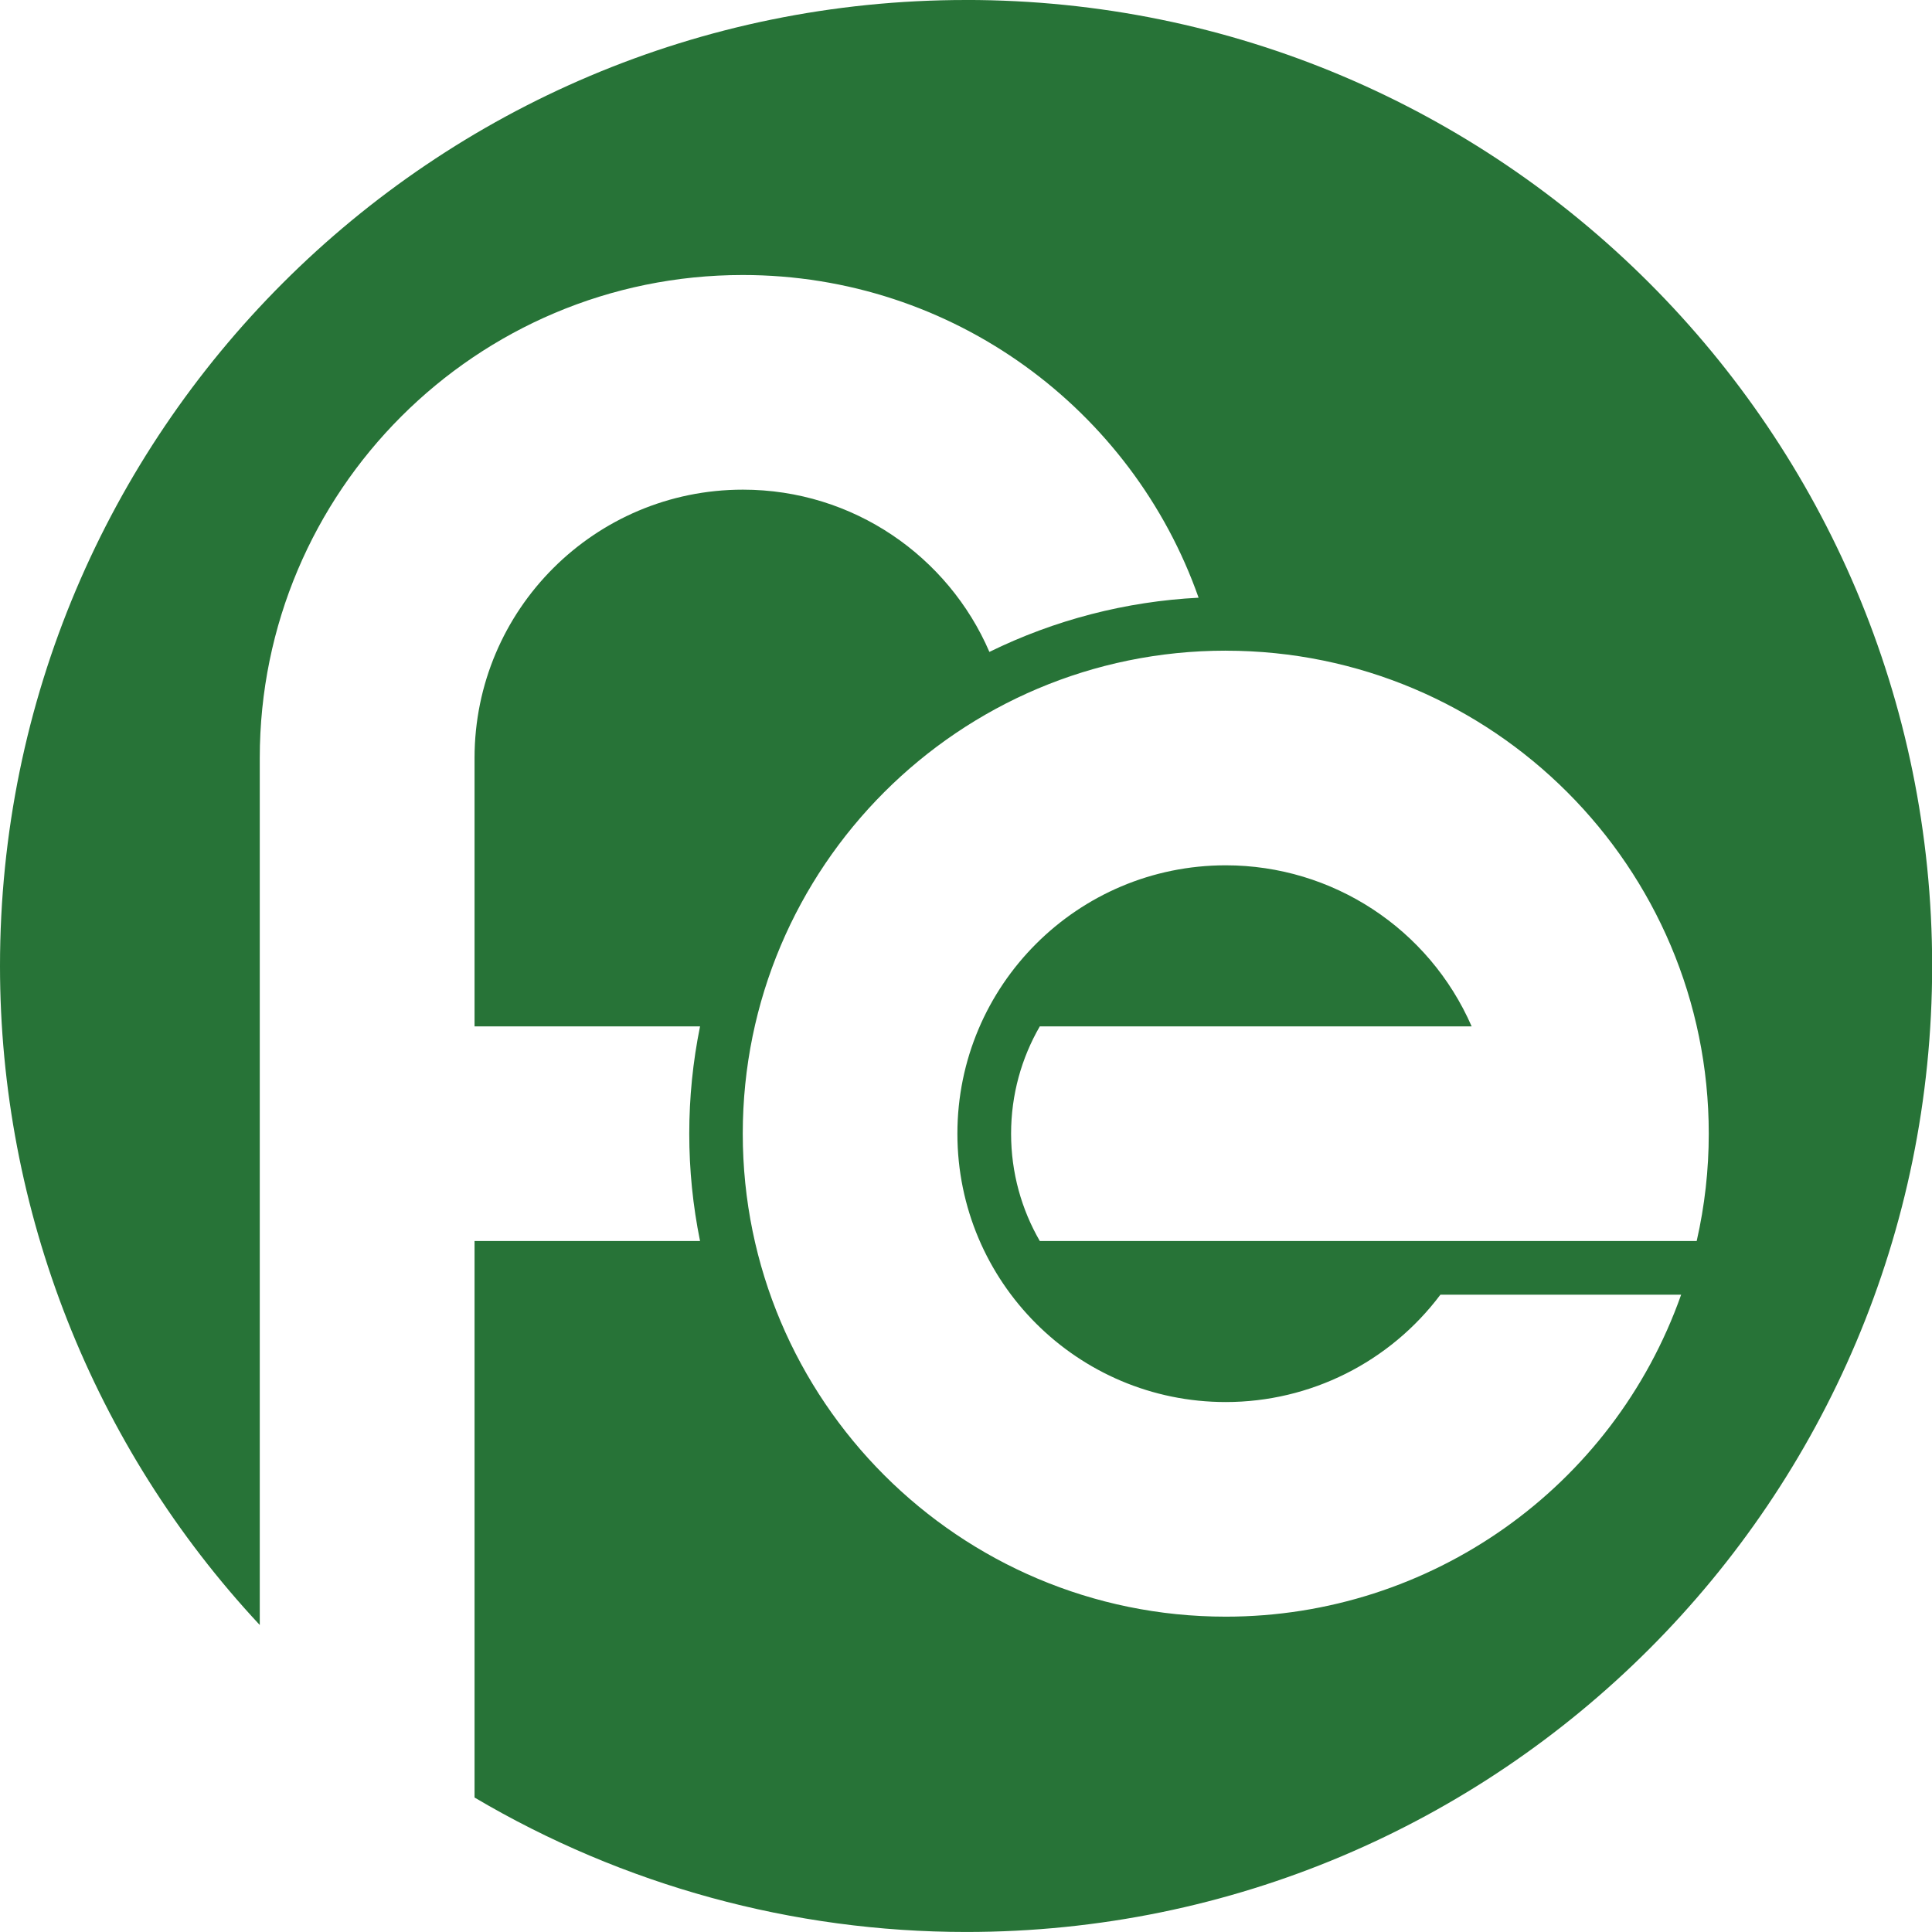
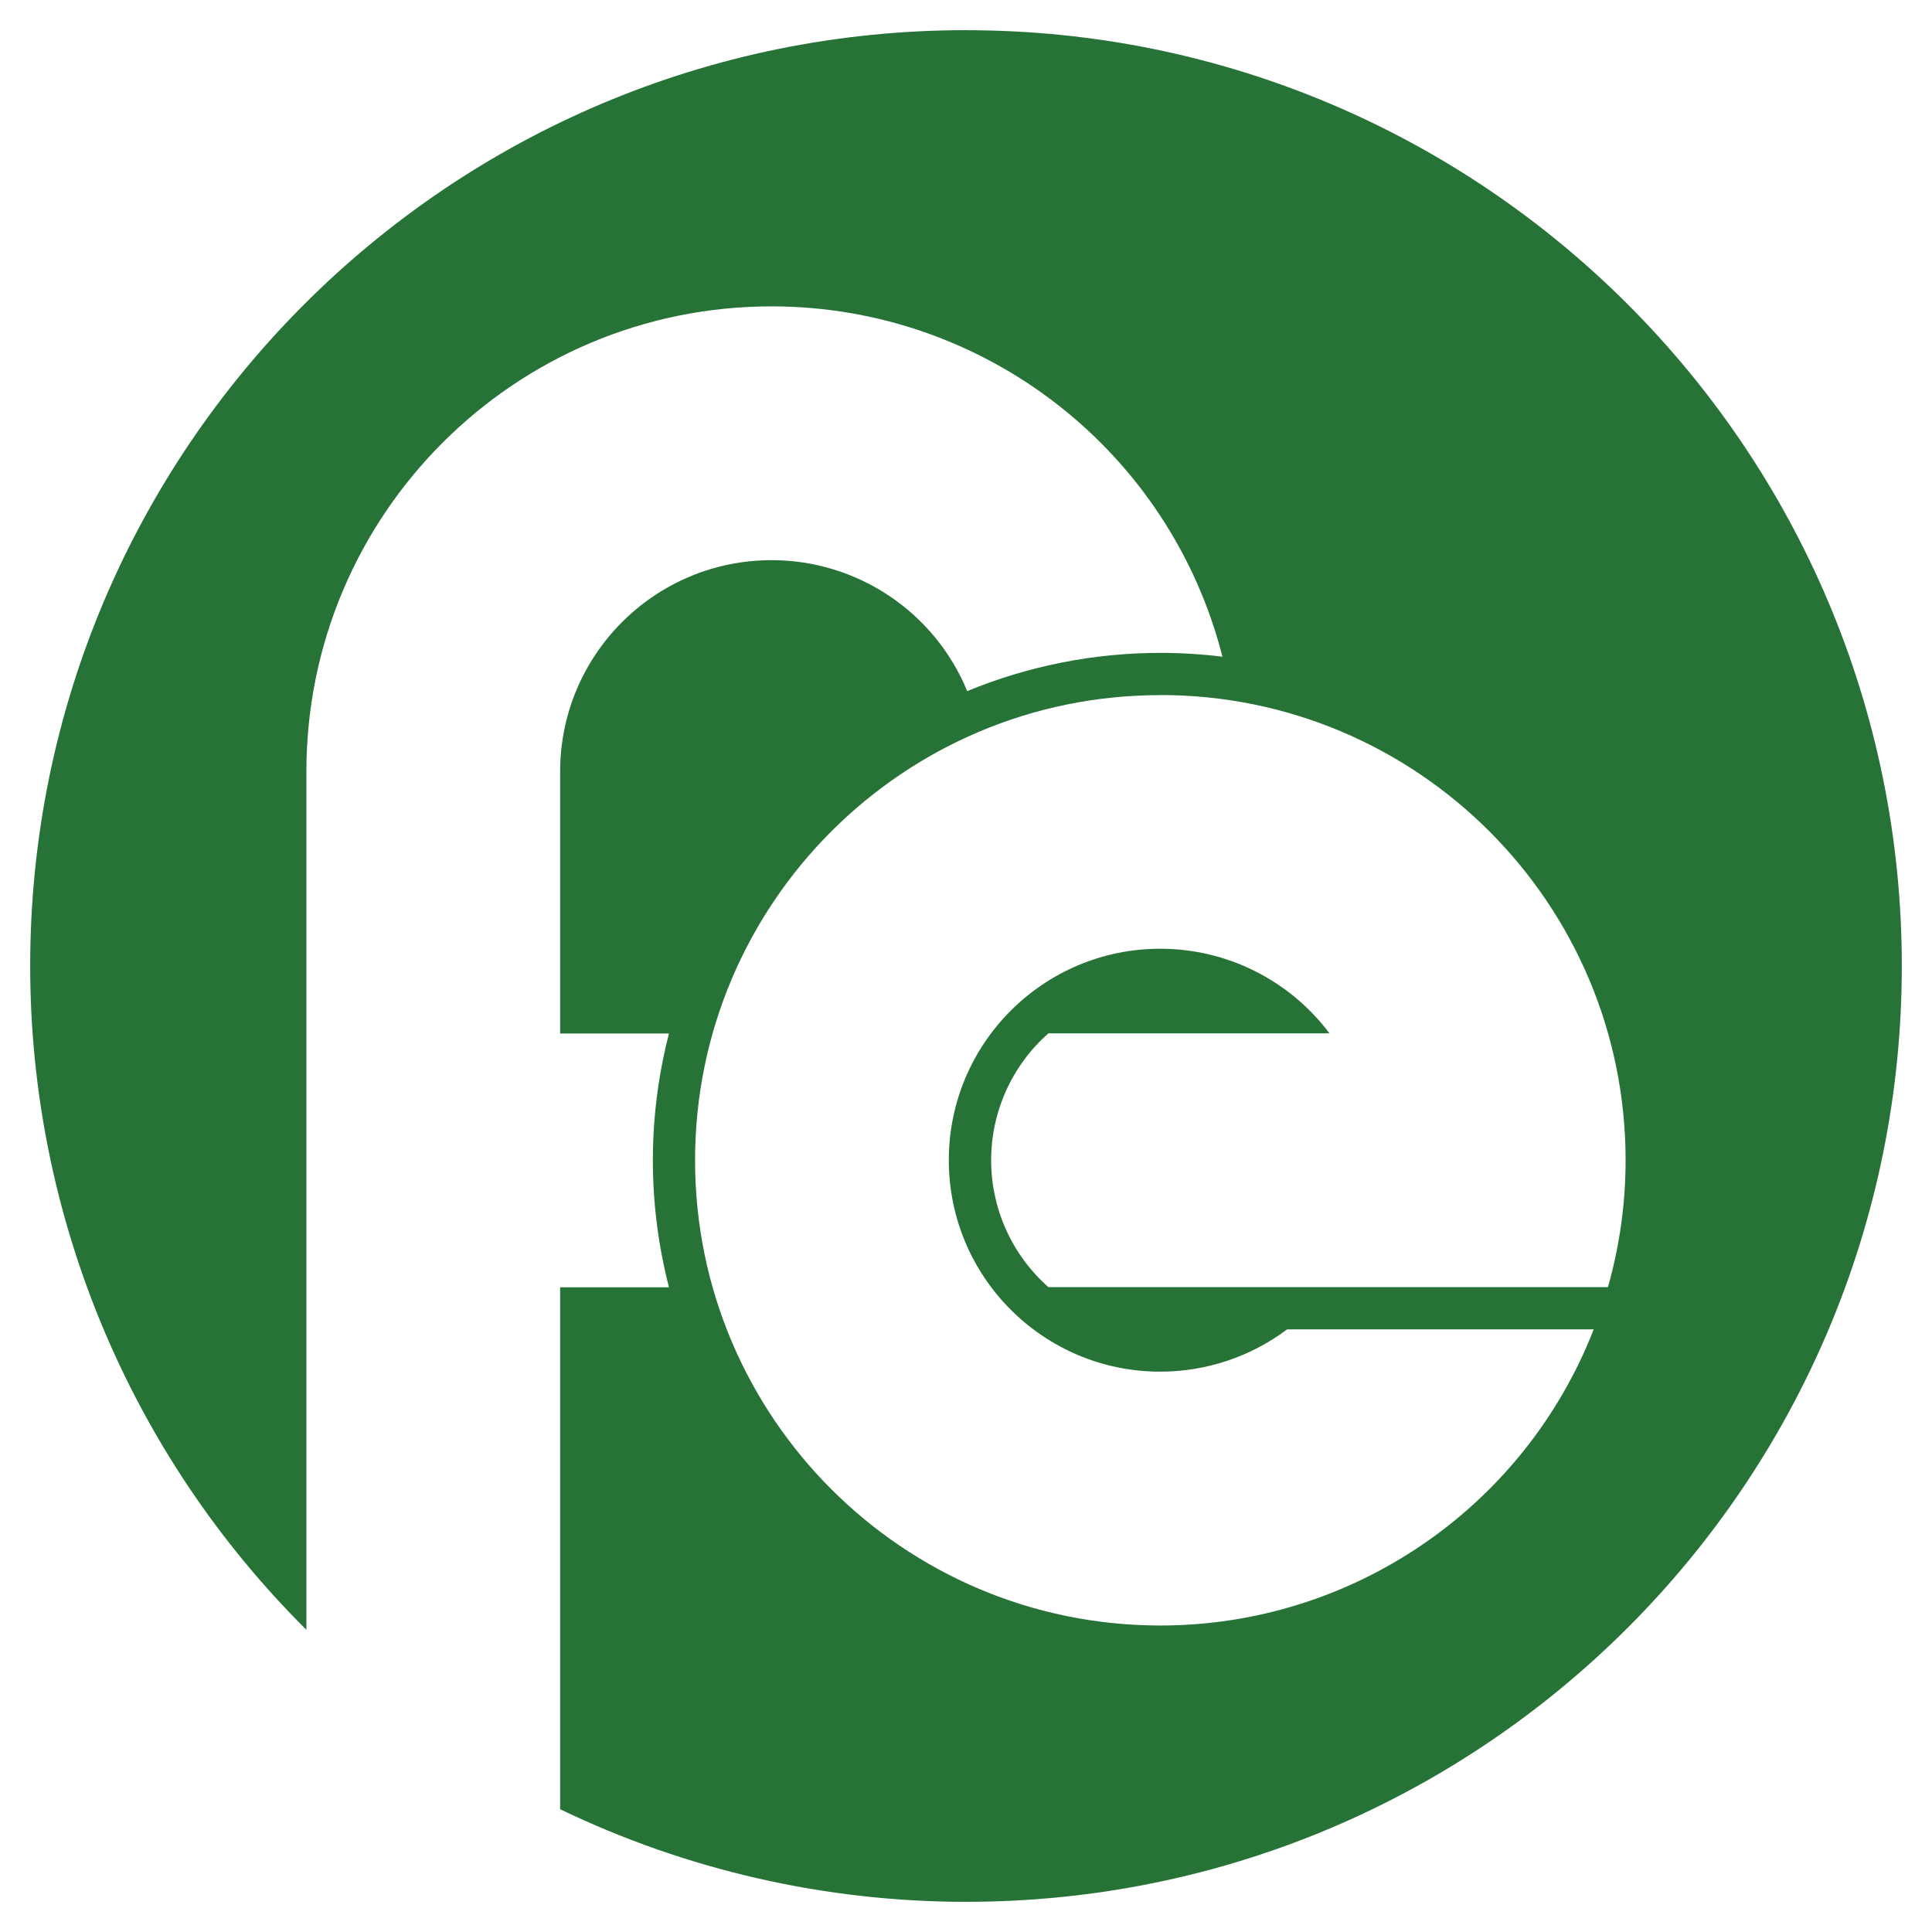
<svg xmlns="http://www.w3.org/2000/svg" width="128" height="128" version="1.1">
-   <path d="m64 0a64 64 0 0 0-64 64 64 64 0 0 0 17.21 43.66v-57.44c-3e-5 -17.67 14.33-32 32-32 13.95-2.6e-5 25.82 8.927 30.2 21.38-4.816 0.245-9.532 1.467-13.86 3.591-2.724-6.322-9.013-10.75-16.33-10.75-9.818-1.8e-5 -17.78 7.959-17.78 17.78v17.78h14.94c-0.953 4.689-0.953 9.533 0 14.22h-14.94v36.87a64 64 0 0 0 32.57 8.907 64 64 0 0 0 64-64 64 64 0 0 0-64-64zm17.21 43.11c17.67 0 32 14.33 32 32 7e-5 2.393-0.268 4.778-0.8 7.111h-43.52c-1.21-2.092-1.903-4.521-1.903-7.111 0-2.59 0.693-5.019 1.903-7.111h28.61c-2.828-6.479-9.225-10.67-16.29-10.67-9.818 0-17.78 7.959-17.78 17.78 0 9.818 7.959 17.78 17.78 17.78 5.596 0 10.86-2.635 14.22-7.111h15.95c-4.52 12.79-16.61 21.33-30.17 21.33-17.67 0-32-14.33-32-32 0-17.67 14.33-32 32-32z" style="fill:#277337" />
+   <path d="m64 1.998a62 62 0 0 0-62 62 62 62 0 0 0 18.3 43.98v-56.86c0-17.02 13.8-30.82 30.82-30.82 14.09-6.8e-5 26.39 9.555 29.87 23.21-1.364-0.168-2.736-0.253-4.11-0.253-4.392-3.8e-5 -8.742 0.86-12.8 2.533-2.162-5.25-7.279-8.676-12.96-8.676-7.738 0-14.01 6.273-14.01 14.01v17.35h7.212c-0.709 2.746-1.068 5.571-1.068 8.407 5e-5 2.836 0.359 5.661 1.068 8.407h-7.212v34.58a62 62 0 0 0 26.89 6.135 62 62 0 0 0 62-62 62 62 0 0 0-62-62zm12.88 44.05c17.02 0 30.82 13.8 30.82 30.82 1e-5 2.843-0.393 5.672-1.169 8.407h-37.07c-2.413-2.128-3.795-5.19-3.795-8.407 0-3.217 1.382-6.279 3.795-8.407h18.62c-2.646-3.528-6.799-5.605-11.21-5.605-7.738 0-14.01 6.273-14.01 14.01 0 7.738 6.273 14.01 14.01 14.01 3.032 0 5.981-0.983 8.407-2.802h20.31c-4.618 11.83-16.02 19.62-28.71 19.62h-0.018c-17.02-9e-3 -30.81-13.81-30.81-30.82 0-17.02 13.8-30.82 30.82-30.82z" style="fill:#277337" />
+   <path d="m64 2a62 62 0 0 0-62 62 62 62 0 0 0 16.67 42.3v-55.64c-2.6e-5 -17.12 13.88-31 31-31 13.51-2.6e-5 25.01 8.648 29.25 20.71-4.665 0.237-9.233 1.421-13.43 3.479-2.639-6.124-8.731-10.41-15.82-10.41-9.51-1.8e-5 -17.22 7.71-17.22 17.22v17.22h14.47c-0.923 4.542-0.923 9.235 0 13.78h-14.47v35.72a62 62 0 0 0 31.55 8.629 62 62 0 0 0 62-62 62 62 0 0 0-62-62zm16.67 41.76c17.12 0 31 13.88 31 31 6e-5 2.318-0.26 4.629-0.775 6.889h-42.16c-1.172-2.027-1.843-4.38-1.843-6.889s0.671-4.862 1.843-6.889h27.71c-2.739-6.277-8.936-10.34-15.78-10.34-9.51 0-17.22 7.71-17.22 17.22 0 9.511 7.71 17.22 17.22 17.22 5.421 0 10.52-2.553 13.77-6.889h15.45c-4.378 12.39-16.09 20.66-29.22 20.66-17.12 0-31-13.88-31-31s13.88-31 31-31z" style="display:none;fill:#277337" />
</svg>
